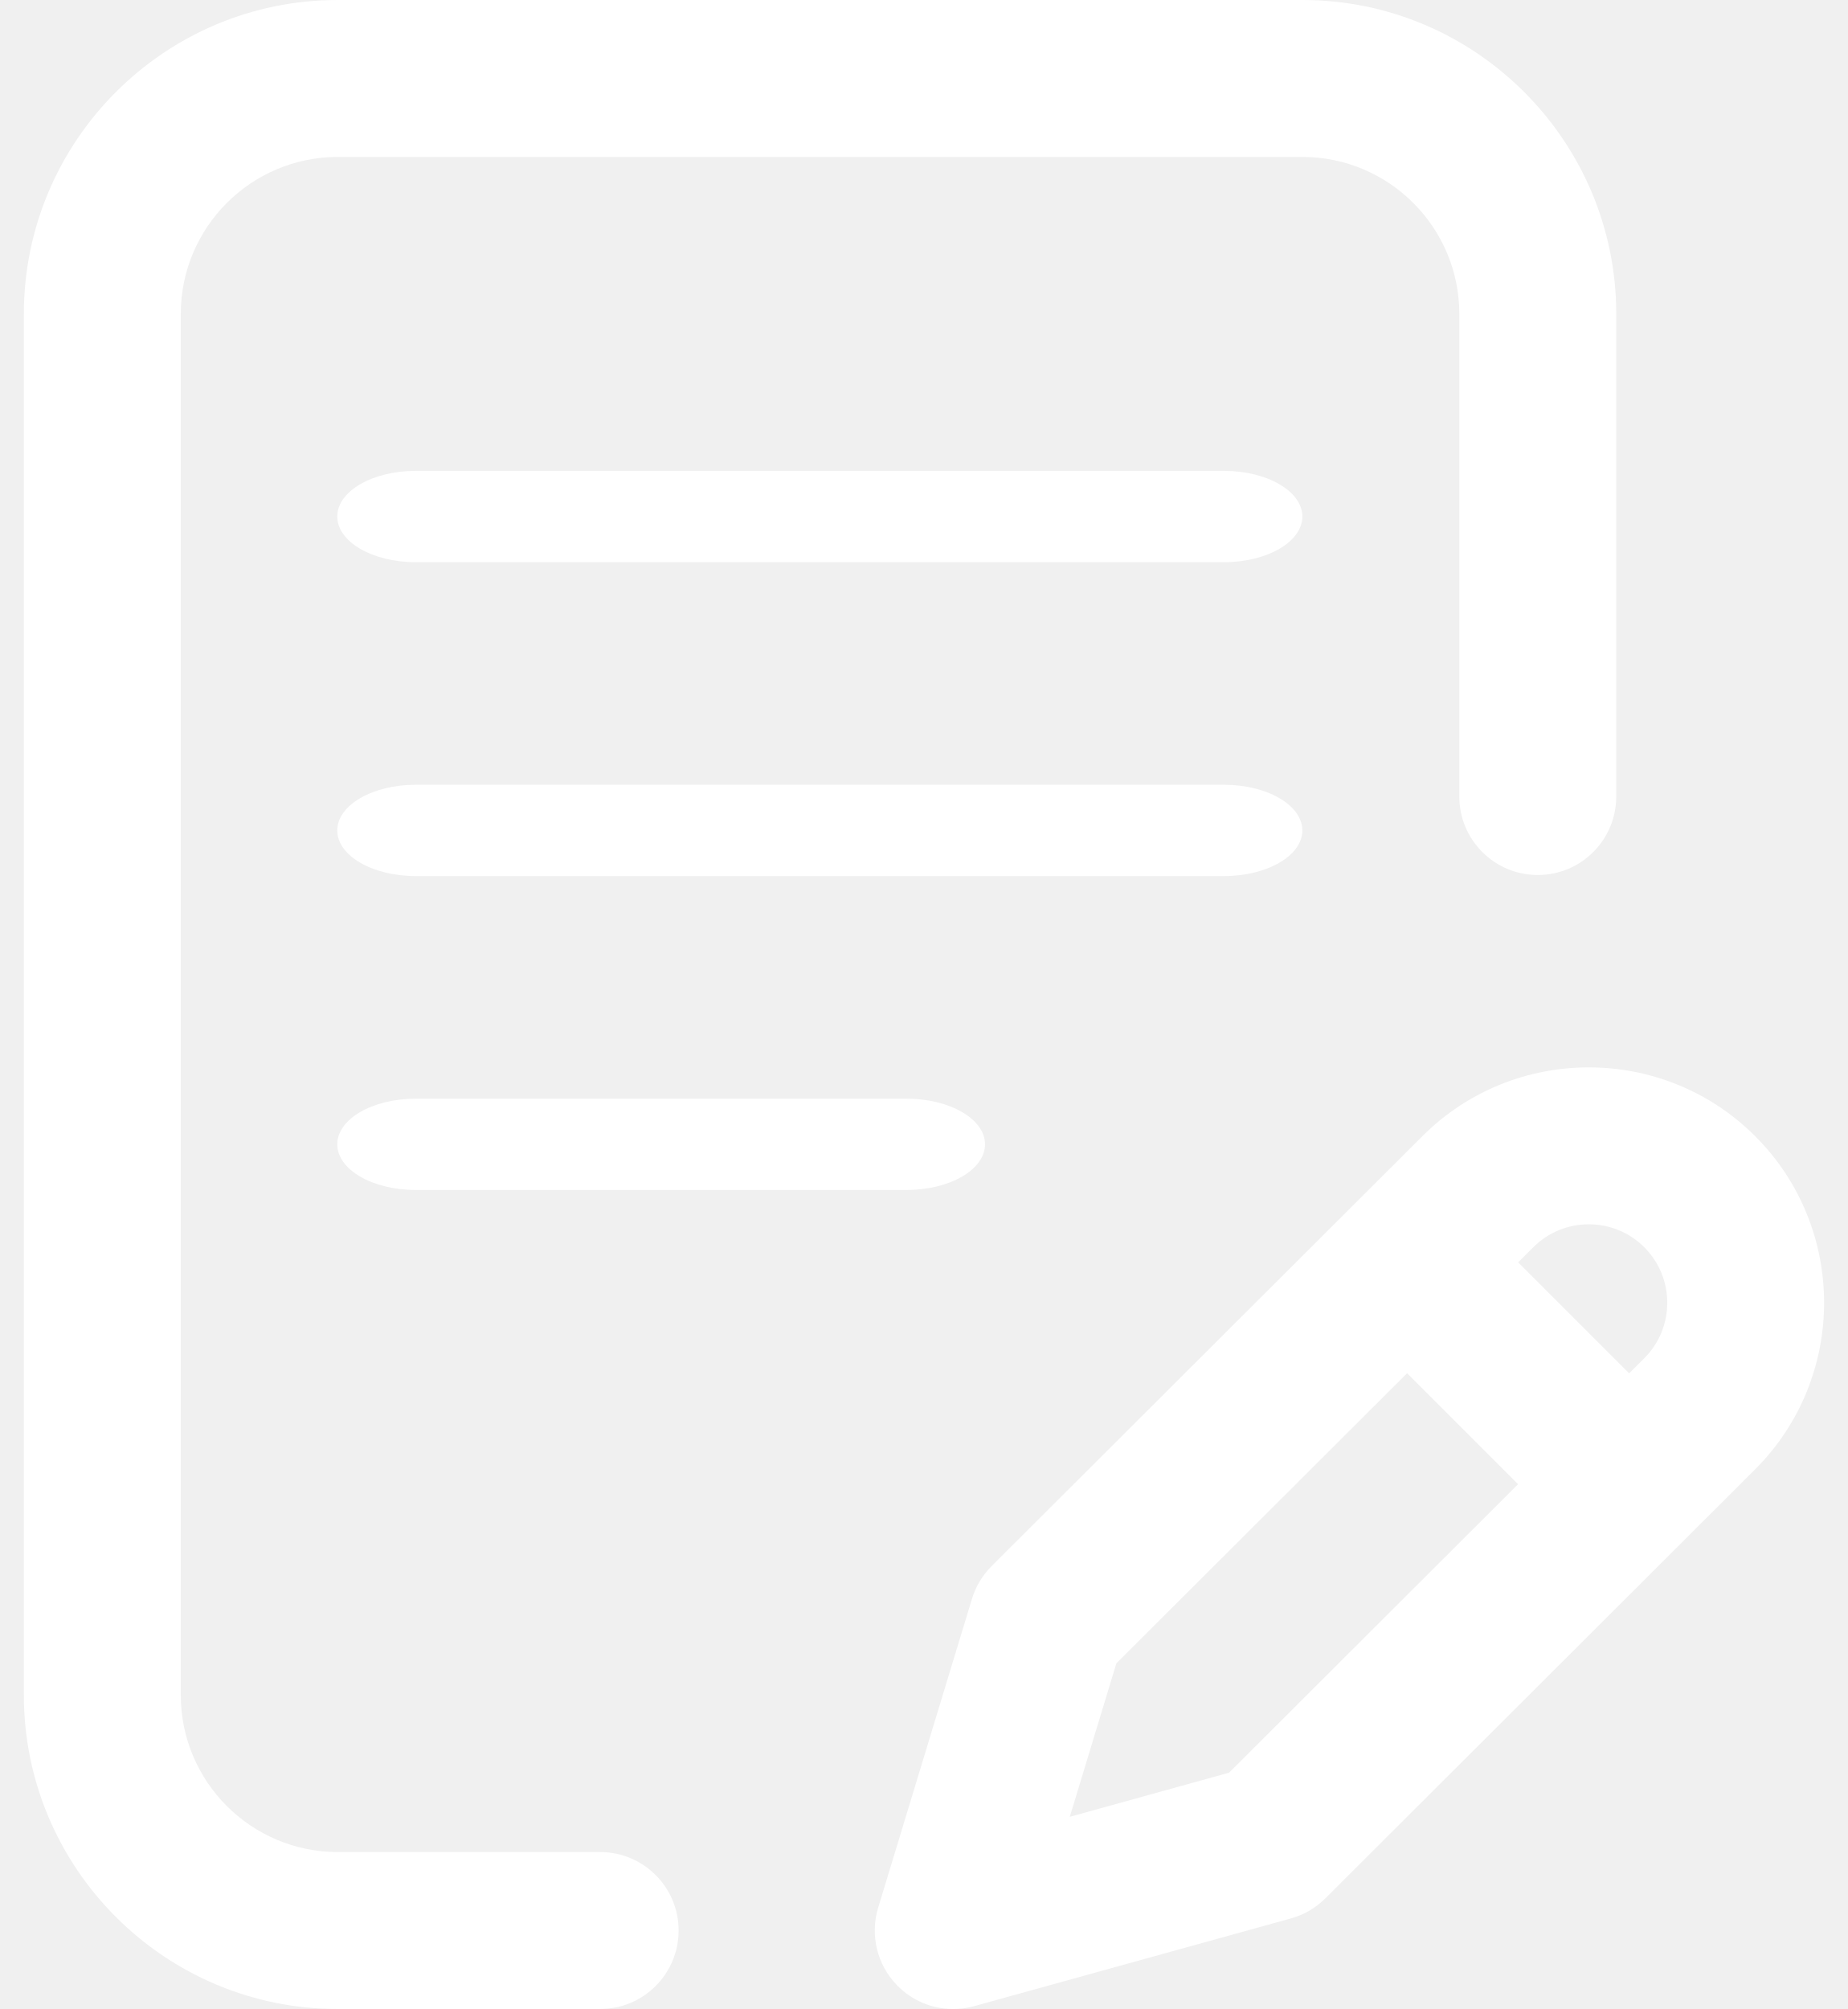
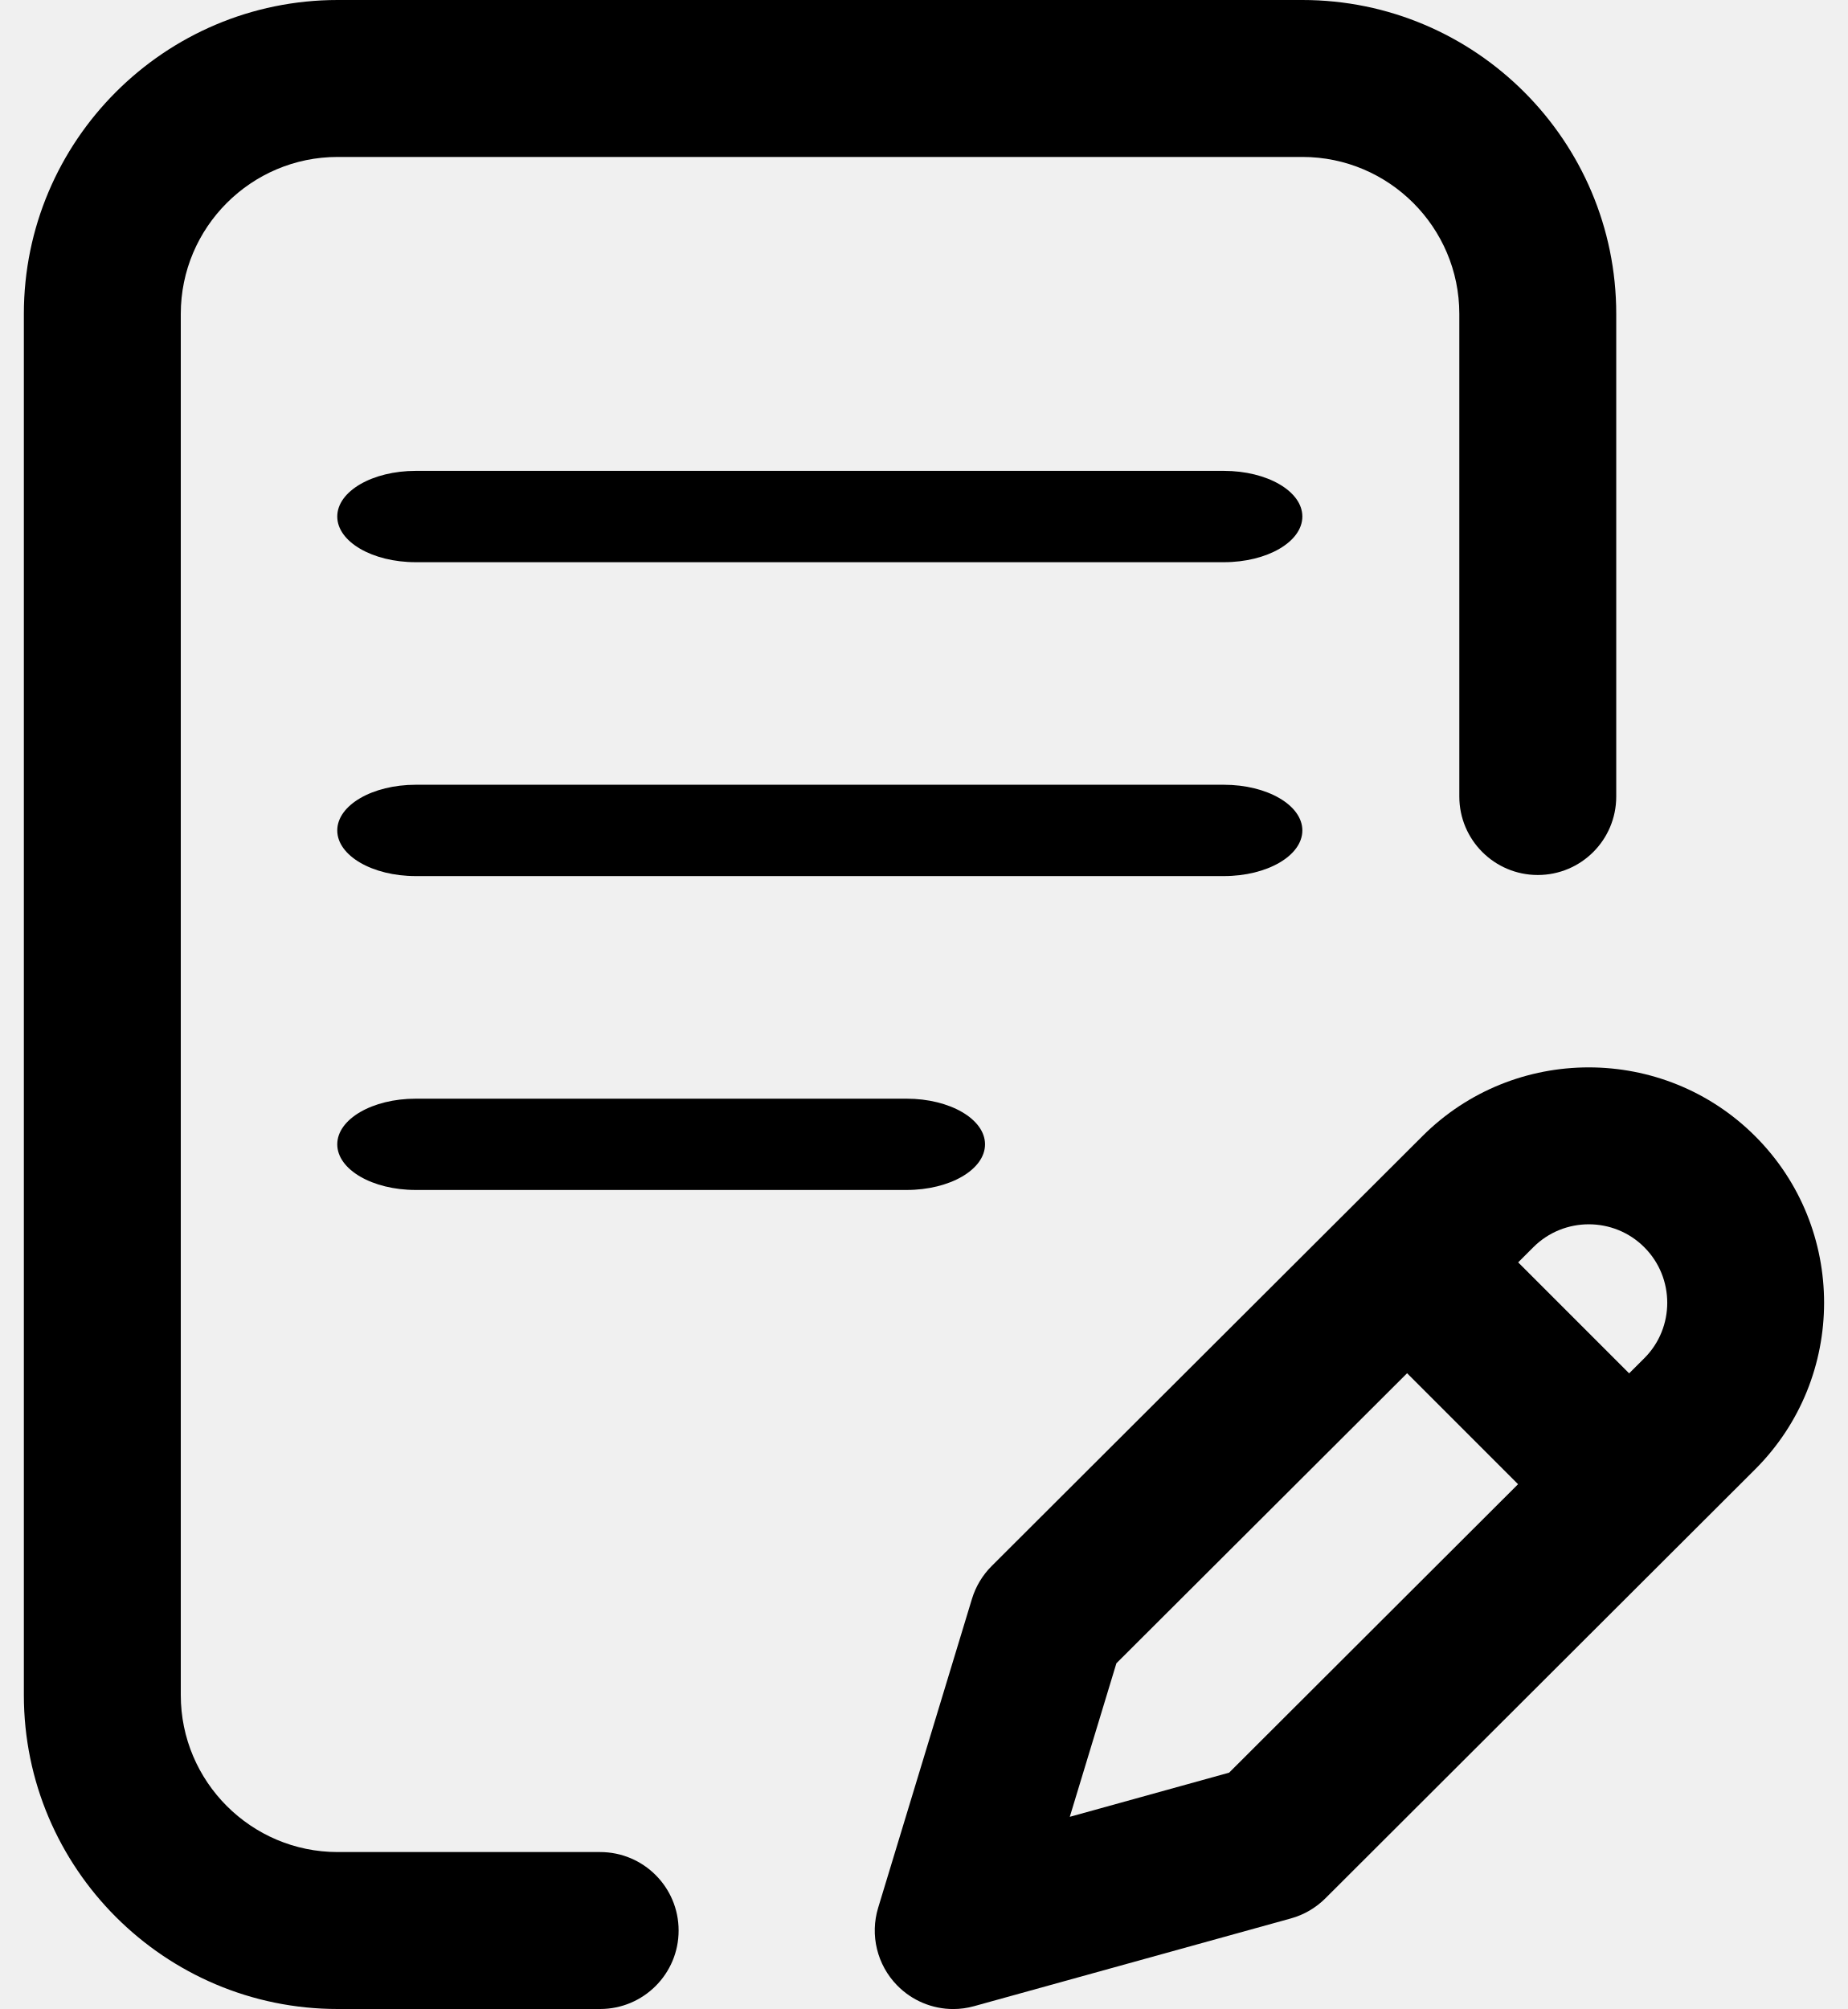
- <svg xmlns="http://www.w3.org/2000/svg" width="46" height="50" viewBox="0 0 46 50" fill="none">
-   <path d="M32.418 20.668C32.418 20.04 31.544 19.531 30.465 19.531H10.348C9.269 19.531 8.395 20.04 8.395 20.668C8.395 21.295 9.269 21.804 10.348 21.804H30.465C31.544 21.804 32.418 21.295 32.418 20.668Z" fill="white" />
-   <path d="M10.348 27.344C9.269 27.344 8.395 27.852 8.395 28.48C8.395 29.108 9.269 29.616 10.348 29.616H22.566C23.644 29.616 24.519 29.108 24.519 28.48C24.519 27.852 23.644 27.344 22.566 27.344H10.348Z" fill="white" />
-   <path d="M14.938 46.094H8.406C6.252 46.094 4.5 44.341 4.5 42.188V7.812C4.5 5.659 6.252 3.906 8.406 3.906H32.419C34.573 3.906 36.325 5.659 36.325 7.812V19.824C36.325 20.903 37.2 21.777 38.278 21.777C39.357 21.777 40.231 20.903 40.231 19.824V7.812C40.231 3.505 36.727 0 32.419 0H8.406C4.098 0 0.594 3.505 0.594 7.812V42.188C0.594 46.495 4.098 50 8.406 50H14.938C16.017 50 16.892 49.126 16.892 48.047C16.892 46.968 16.017 46.094 14.938 46.094Z" fill="white" />
-   <path d="M43.691 28.279C41.407 25.994 37.689 25.994 35.406 28.277L24.683 38.977C24.456 39.204 24.288 39.484 24.194 39.792L21.859 47.48C21.652 48.161 21.832 48.901 22.33 49.411C22.702 49.793 23.209 50.001 23.728 50.001C23.901 50.001 24.077 49.977 24.249 49.929L32.132 47.746C32.457 47.656 32.752 47.484 32.991 47.246L43.691 36.566C45.976 34.281 45.976 30.564 43.691 28.279ZM30.595 44.118L26.629 45.217L27.789 41.396L35.025 34.177L37.787 36.939L30.595 44.118ZM40.931 33.802L40.552 34.18L37.79 31.418L38.167 31.041C38.928 30.28 40.168 30.28 40.929 31.041C41.691 31.803 41.691 33.042 40.931 33.802Z" fill="white" />
-   <path d="M30.465 11.719H10.348C9.269 11.719 8.395 12.227 8.395 12.855C8.395 13.483 9.269 13.992 10.348 13.992H30.465C31.544 13.992 32.418 13.483 32.418 12.855C32.418 12.227 31.544 11.719 30.465 11.719Z" fill="white" />
+ <svg xmlns="http://www.w3.org/2000/svg" width="46" height="50" viewBox="0 0 46 50">
+   <path d="M32.418 20.668C32.418 20.04 31.544 19.531 30.465 19.531H10.348C9.269 19.531 8.395 20.04 8.395 20.668C8.395 21.295 9.269 21.804 10.348 21.804H30.465C31.544 21.804 32.418 21.295 32.418 20.668Z" />
+   <path d="M10.348 27.344C9.269 27.344 8.395 27.852 8.395 28.48C8.395 29.108 9.269 29.616 10.348 29.616H22.566C23.644 29.616 24.519 29.108 24.519 28.48C24.519 27.852 23.644 27.344 22.566 27.344H10.348Z" />
+   <path d="M14.938 46.094H8.406C6.252 46.094 4.5 44.341 4.5 42.188V7.812C4.5 5.659 6.252 3.906 8.406 3.906H32.419C34.573 3.906 36.325 5.659 36.325 7.812V19.824C36.325 20.903 37.2 21.777 38.278 21.777C39.357 21.777 40.231 20.903 40.231 19.824V7.812C40.231 3.505 36.727 0 32.419 0H8.406C4.098 0 0.594 3.505 0.594 7.812V42.188C0.594 46.495 4.098 50 8.406 50H14.938C16.017 50 16.892 49.126 16.892 48.047C16.892 46.968 16.017 46.094 14.938 46.094Z" />
+   <path d="M43.691 28.279C41.407 25.994 37.689 25.994 35.406 28.277L24.683 38.977C24.456 39.204 24.288 39.484 24.194 39.792L21.859 47.48C21.652 48.161 21.832 48.901 22.33 49.411C22.702 49.793 23.209 50.001 23.728 50.001C23.901 50.001 24.077 49.977 24.249 49.929L32.132 47.746C32.457 47.656 32.752 47.484 32.991 47.246L43.691 36.566C45.976 34.281 45.976 30.564 43.691 28.279ZM30.595 44.118L26.629 45.217L27.789 41.396L35.025 34.177L37.787 36.939L30.595 44.118ZM40.931 33.802L40.552 34.18L37.79 31.418L38.167 31.041C38.928 30.28 40.168 30.28 40.929 31.041C41.691 31.803 41.691 33.042 40.931 33.802Z" />
+   <path d="M30.465 11.719H10.348C9.269 11.719 8.395 12.227 8.395 12.855C8.395 13.483 9.269 13.992 10.348 13.992H30.465C31.544 13.992 32.418 13.483 32.418 12.855C32.418 12.227 31.544 11.719 30.465 11.719Z" />
</svg>
